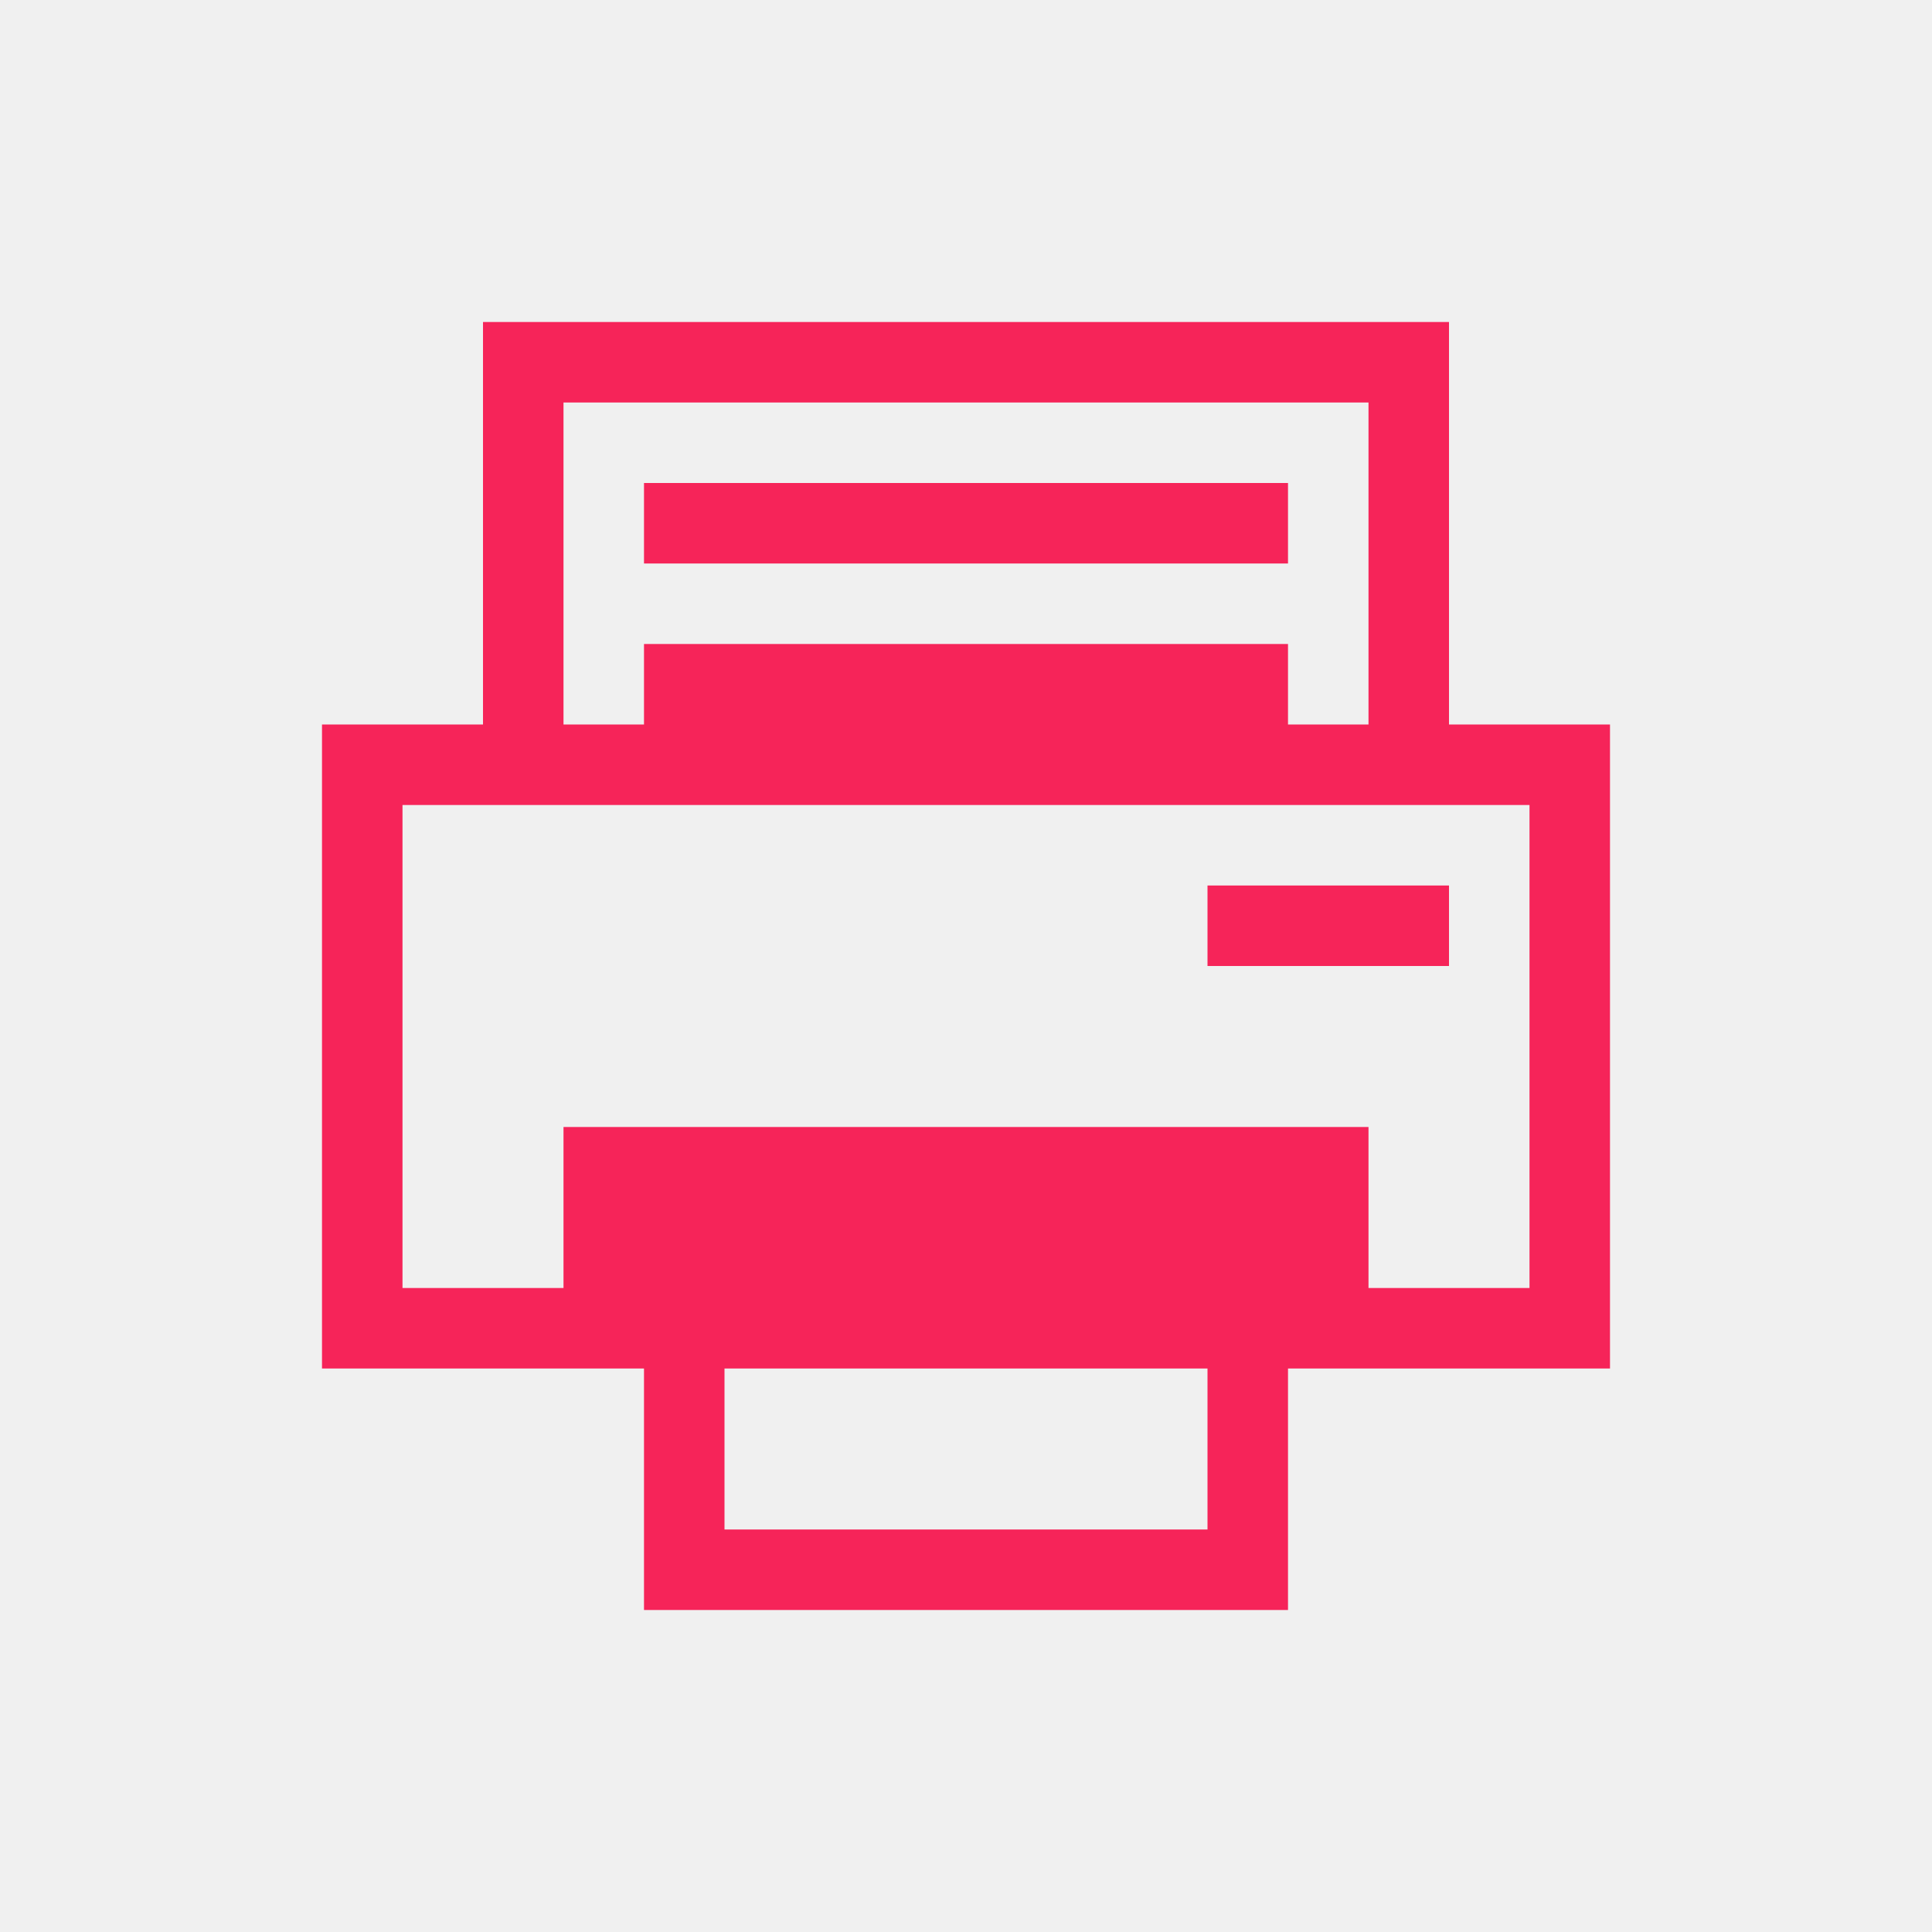
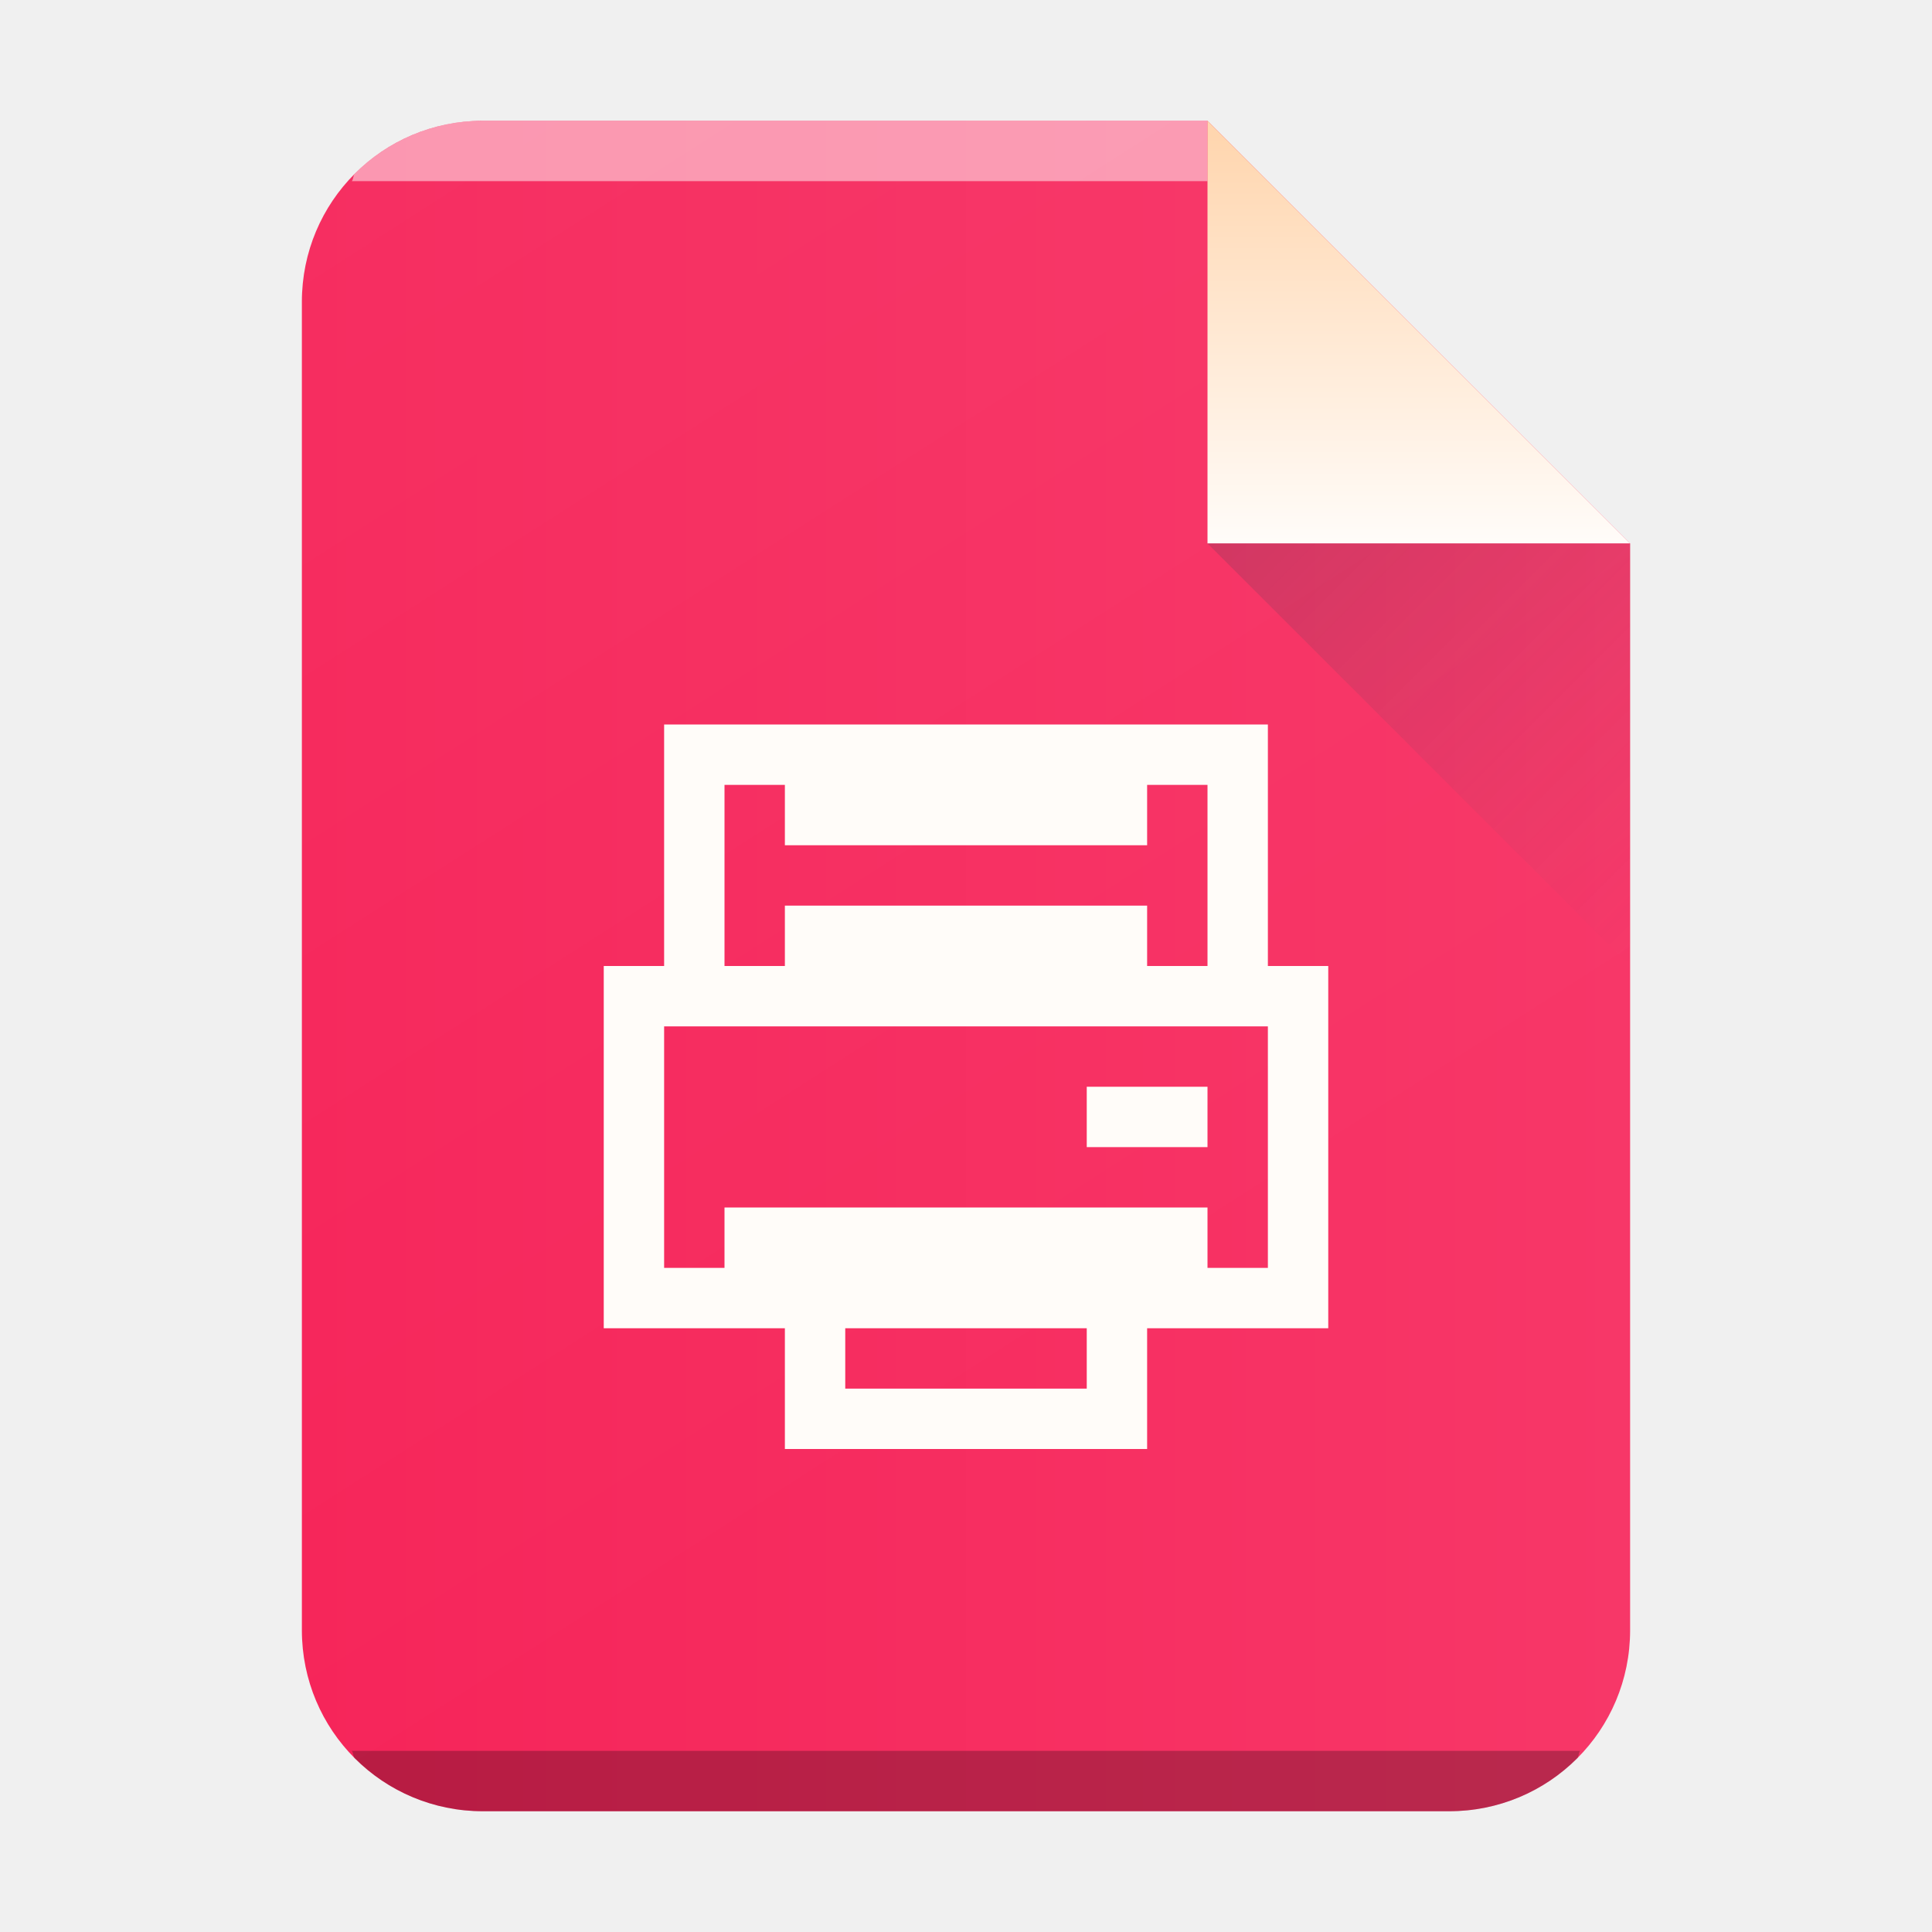
- <svg xmlns="http://www.w3.org/2000/svg" width="24" version="1.1" height="24" viewBox="0 0 24 24">
-   <defs id="defs3871" />
-   <g transform="translate(1,1)">
-     <g id="layer1" transform="matrix(1 0 0 1 -326 -534.3622)">
-       <path style="fill:#f62459" id="rect4145" d="m 5,3 0,1 0,4 -2,0 0,1 0,7 1,0 3,0 0,2 0,1 8,0 0,-1 0,-2 4,0 0,-1 L 19,9 19,8 17,8 17,4 17,3 5,3 Z M 6,4 16,4 16,8 15,8 15,7 7,7 7,8 6,8 6,4 Z m 1,1 0,1 8,0 0,-1 -8,0 z m -3,4 14,0 0,6 -2,0 0,-2 -10,0 0,2 -2,0 0,-6 z m 10,1 0,1 3,0 0,-1 -3,0 z m -6,6 6,0 0,2 -6,0 0,-2 z" transform="matrix(1 0 0 1 326 534.3622)" />
-     </g>
+ <svg xmlns="http://www.w3.org/2000/svg" xmlns:xlink="http://www.w3.org/1999/xlink" width="32" height="32">
+   <defs>
+     <linearGradient id="b" y1="61" y2="3" x2="0" gradientUnits="userSpaceOnUse" gradientTransform="matrix(.5 0 0 -.48276 0 31.45)">
+       <stop stop-color="#f62459" />
+       <stop offset="1" stop-color="#f73768" />
+     </linearGradient>
+     <linearGradient id="e" y1="518.04" y2="524.8" x2="0" gradientUnits="userSpaceOnUse">
+       <stop stop-color="#ffd6af" />
+       <stop offset="1" stop-color="#fffcf9" />
+     </linearGradient>
+     <linearGradient id="f" y1="524.8" x1="404.57" y2="531.8" x2="411.57" gradientUnits="userSpaceOnUse">
+       <stop stop-color="#383e51" />
+       <stop offset="1" stop-color="#655c6f" stop-opacity="0" />
+     </linearGradient>
+     <linearGradient xlink:href="#a" id="d" x1="2.489" y1="-1.697" x2="23.917" y2="31.822" gradientUnits="userSpaceOnUse" gradientTransform="translate(-20)" />
+     <linearGradient id="a" y1="392.36" y2="365.36" x2="0" gradientUnits="userSpaceOnUse" gradientTransform="translate(309.57 152.44)">
+       <stop stop-opacity=".2" stop-color="#fff" offset="0" />
+       <stop stop-opacity="0" stop-color="#fff" offset="1" />
+     </linearGradient>
+     <linearGradient xlink:href="#b" id="c" x1="25" y1="16" x2="47" y2="16" gradientUnits="userSpaceOnUse" gradientTransform="translate(-20)" />
+   </defs>
+   <path d="M20 2H8C6.338 2 5 3.338 5 5v22c0 1.662 1.338 3 3 3h16c1.662 0 3-1.338 3-3V9z" fill="url(#c)" />
+   <path d="M11 12v4h-1v6h3v2h6v-2h3v-6h-1v-4zm1 1h8v3h-1v-1h-6v1h-1zm1 0v1h6v-1zm-2 4h10v4h-1v-1h-8v1h-1zm7 1v1h2v-1zm-4 4h4v1h-4z" fill="#fffcf9" />
+   <path d="M8 2a2.99 2.99 0 00-2.123.877c-.031.031-.02.09-.05.123H20V2z" color="#000" opacity=".5" fill="#fff" />
+   <path d="M5.826 29c.03.033.02.092.051.123A2.99 2.99 0 008 30h16a2.99 2.99 0 002.123-.877c.031-.031.02-.09.05-.123z" color="#000" opacity=".25" />
+   <path d="M20 2H8C6.338 2 5 3.338 5 5v22c0 1.662 1.338 3 3 3h16c1.662 0 3-1.338 3-3V9z" opacity=".4" fill="url(#d)" />
+   <g fill-rule="evenodd">
+     <path d="M411.57 524.8l-7-7v7z" fill="url(#e)" transform="translate(-384.57 -515.8)" />
+     <path d="M411.57 531.8l-7-7h7z" opacity=".2" fill="url(#f)" transform="translate(-384.57 -515.8)" />
  </g>
</svg>
